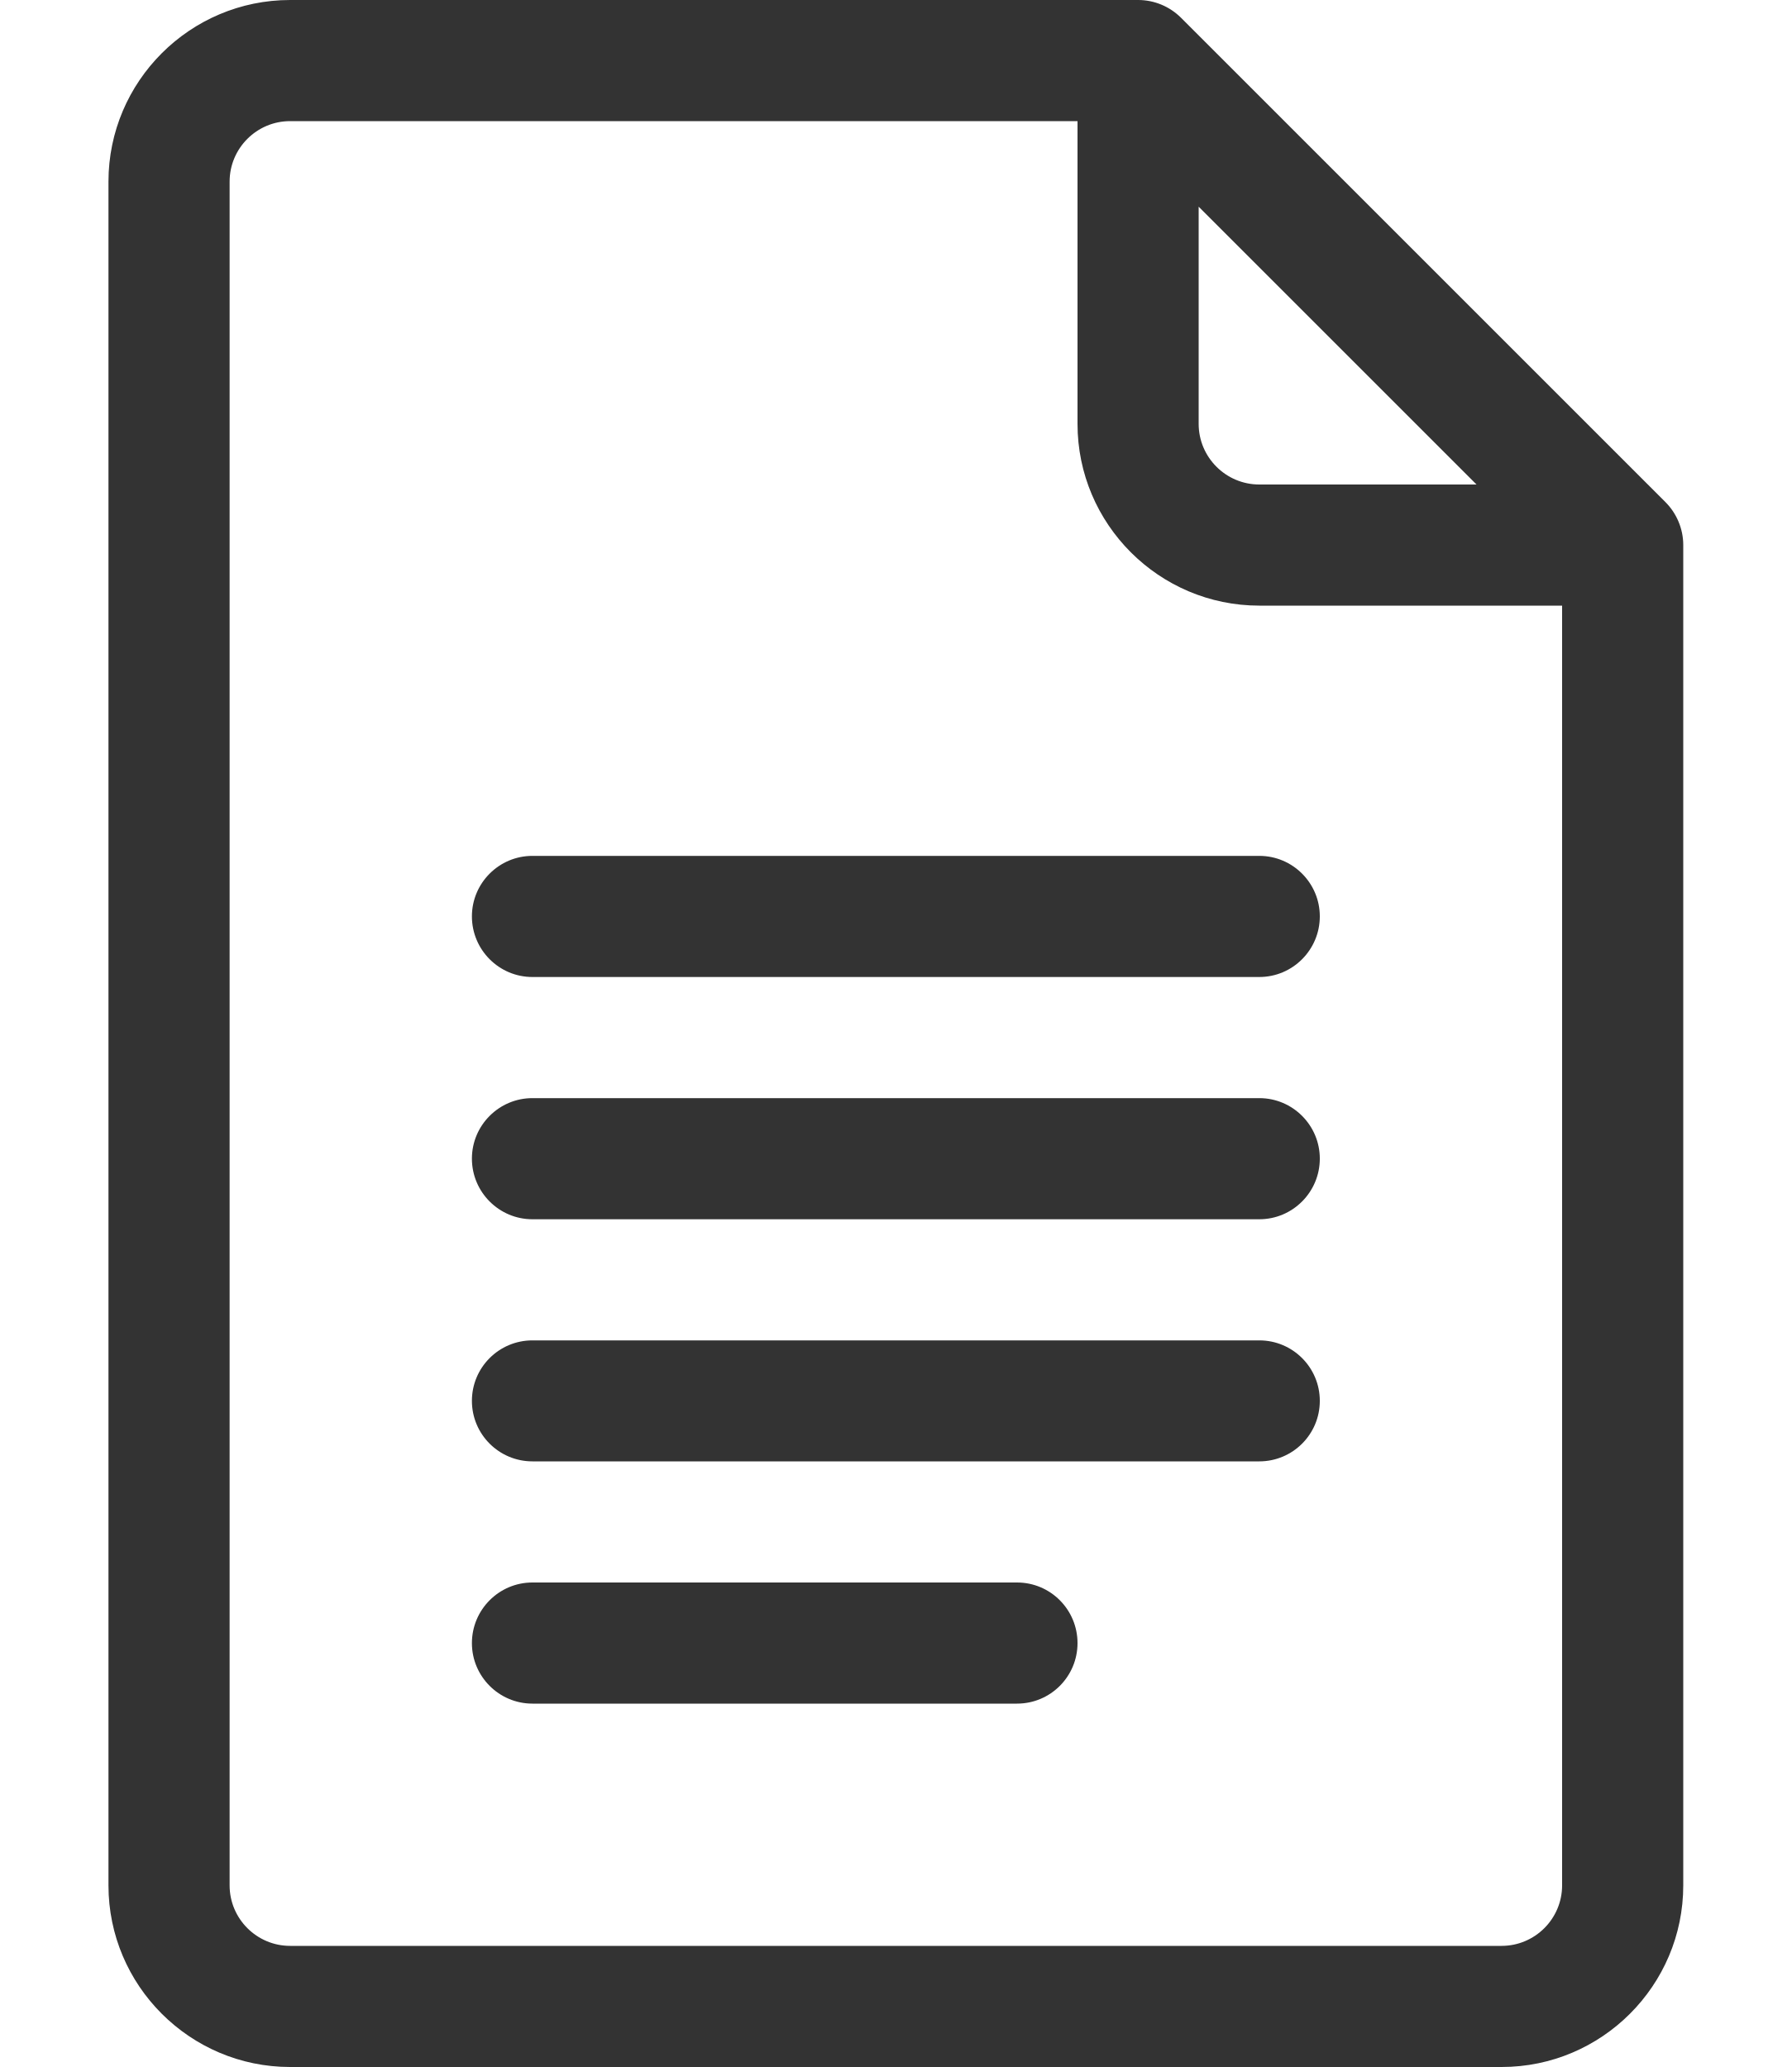
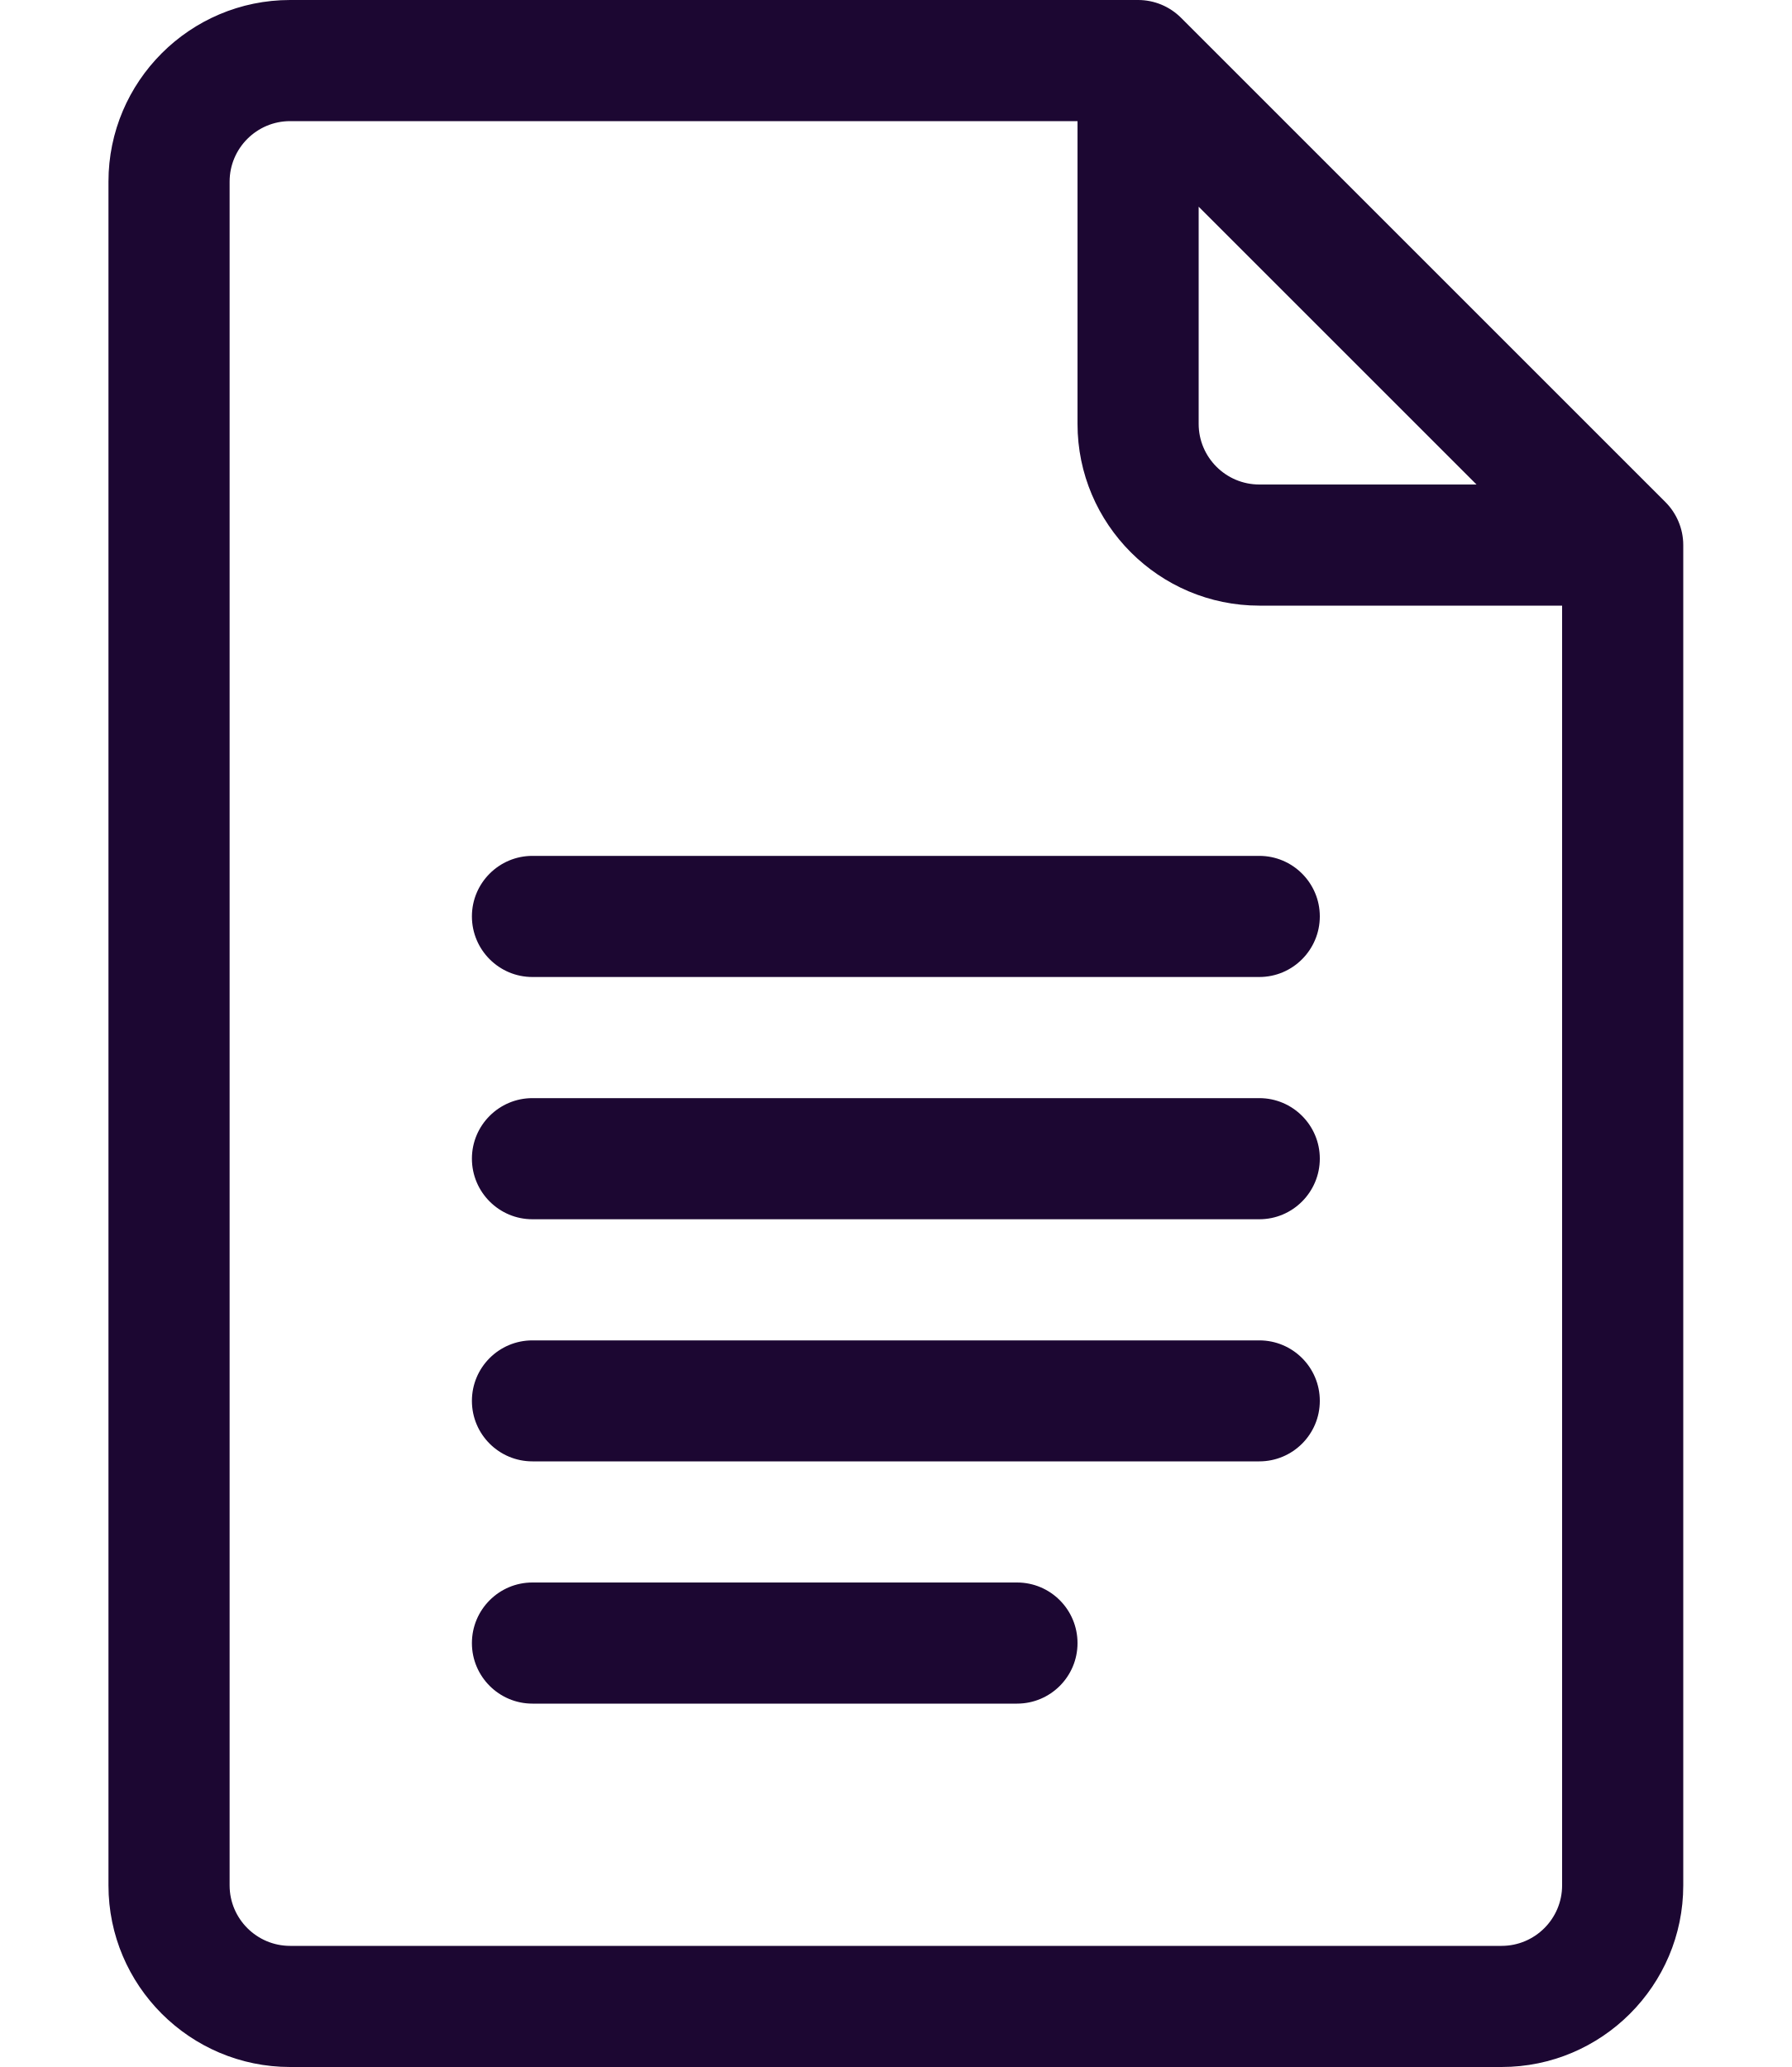
<svg xmlns="http://www.w3.org/2000/svg" width="13" height="15" viewBox="0 0 13 15" fill="none">
-   <path d="M12.084 3.644L8.569 0.129C8.487 0.047 8.375 0 8.258 0H2.105C1.379 0 0.787 0.591 0.787 1.318V13.682C0.787 14.409 1.379 15 2.105 15H10.895C11.621 15 12.213 14.409 12.213 13.682V3.955C12.213 3.835 12.163 3.723 12.084 3.644ZM8.697 1.5L10.713 3.516H9.137C8.894 3.516 8.697 3.318 8.697 3.076V1.5ZM10.895 14.121H2.105C1.863 14.121 1.666 13.924 1.666 13.682V1.318C1.666 1.076 1.863 0.879 2.105 0.879H7.818V3.076C7.818 3.803 8.41 4.395 9.137 4.395H11.334V13.682C11.334 13.924 11.137 14.121 10.895 14.121Z" fill="black" fill-opacity="0.8" />
-   <path d="M9.137 6.211H3.863C3.621 6.211 3.424 6.408 3.424 6.65C3.424 6.893 3.621 7.09 3.863 7.09H9.137C9.379 7.09 9.576 6.893 9.576 6.65C9.576 6.408 9.379 6.211 9.137 6.211Z" fill="black" fill-opacity="0.8" />
-   <path d="M9.137 7.969H3.863C3.621 7.969 3.424 8.166 3.424 8.408C3.424 8.651 3.621 8.848 3.863 8.848H9.137C9.379 8.848 9.576 8.651 9.576 8.408C9.576 8.166 9.379 7.969 9.137 7.969Z" fill="black" fill-opacity="0.8" />
-   <path d="M9.137 9.727H3.863C3.621 9.727 3.424 9.923 3.424 10.166C3.424 10.409 3.621 10.605 3.863 10.605H9.137C9.379 10.605 9.576 10.409 9.576 10.166C9.576 9.923 9.379 9.727 9.137 9.727Z" fill="black" fill-opacity="0.8" />
-   <path d="M7.379 11.484H3.863C3.621 11.484 3.424 11.681 3.424 11.924C3.424 12.166 3.621 12.363 3.863 12.363H7.379C7.622 12.363 7.818 12.166 7.818 11.924C7.818 11.681 7.622 11.484 7.379 11.484Z" fill="black" fill-opacity="0.8" />
+   <path d="M12.084 3.644L8.569 0.129C8.487 0.047 8.375 0 8.258 0H2.105C1.379 0 0.787 0.591 0.787 1.318V13.682C0.787 14.409 1.379 15 2.105 15H10.895C11.621 15 12.213 14.409 12.213 13.682V3.955C12.213 3.835 12.163 3.723 12.084 3.644ZM8.697 1.5L10.713 3.516H9.137C8.894 3.516 8.697 3.318 8.697 3.076V1.5ZM10.895 14.121H2.105C1.863 14.121 1.666 13.924 1.666 13.682V1.318C1.666 1.076 1.863 0.879 2.105 0.879H7.818V3.076C7.818 3.803 8.41 4.395 9.137 4.395H11.334V13.682C11.334 13.924 11.137 14.121 10.895 14.121Z" fill="#1C0732" />
+   <path d="M9.137 6.211H3.863C3.621 6.211 3.424 6.408 3.424 6.65C3.424 6.893 3.621 7.09 3.863 7.09H9.137C9.379 7.09 9.576 6.893 9.576 6.65C9.576 6.408 9.379 6.211 9.137 6.211Z" fill="#1C0732" />
+   <path d="M9.137 7.969H3.863C3.621 7.969 3.424 8.166 3.424 8.408C3.424 8.651 3.621 8.848 3.863 8.848H9.137C9.379 8.848 9.576 8.651 9.576 8.408C9.576 8.166 9.379 7.969 9.137 7.969Z" fill="#1C0732" />
+   <path d="M9.137 9.727H3.863C3.621 9.727 3.424 9.923 3.424 10.166C3.424 10.409 3.621 10.605 3.863 10.605H9.137C9.379 10.605 9.576 10.409 9.576 10.166C9.576 9.923 9.379 9.727 9.137 9.727Z" fill="#1C0732" />
+   <path d="M7.379 11.484H3.863C3.621 11.484 3.424 11.681 3.424 11.924C3.424 12.166 3.621 12.363 3.863 12.363H7.379C7.622 12.363 7.818 12.166 7.818 11.924C7.818 11.681 7.622 11.484 7.379 11.484Z" fill="#1C0732" />
</svg>
